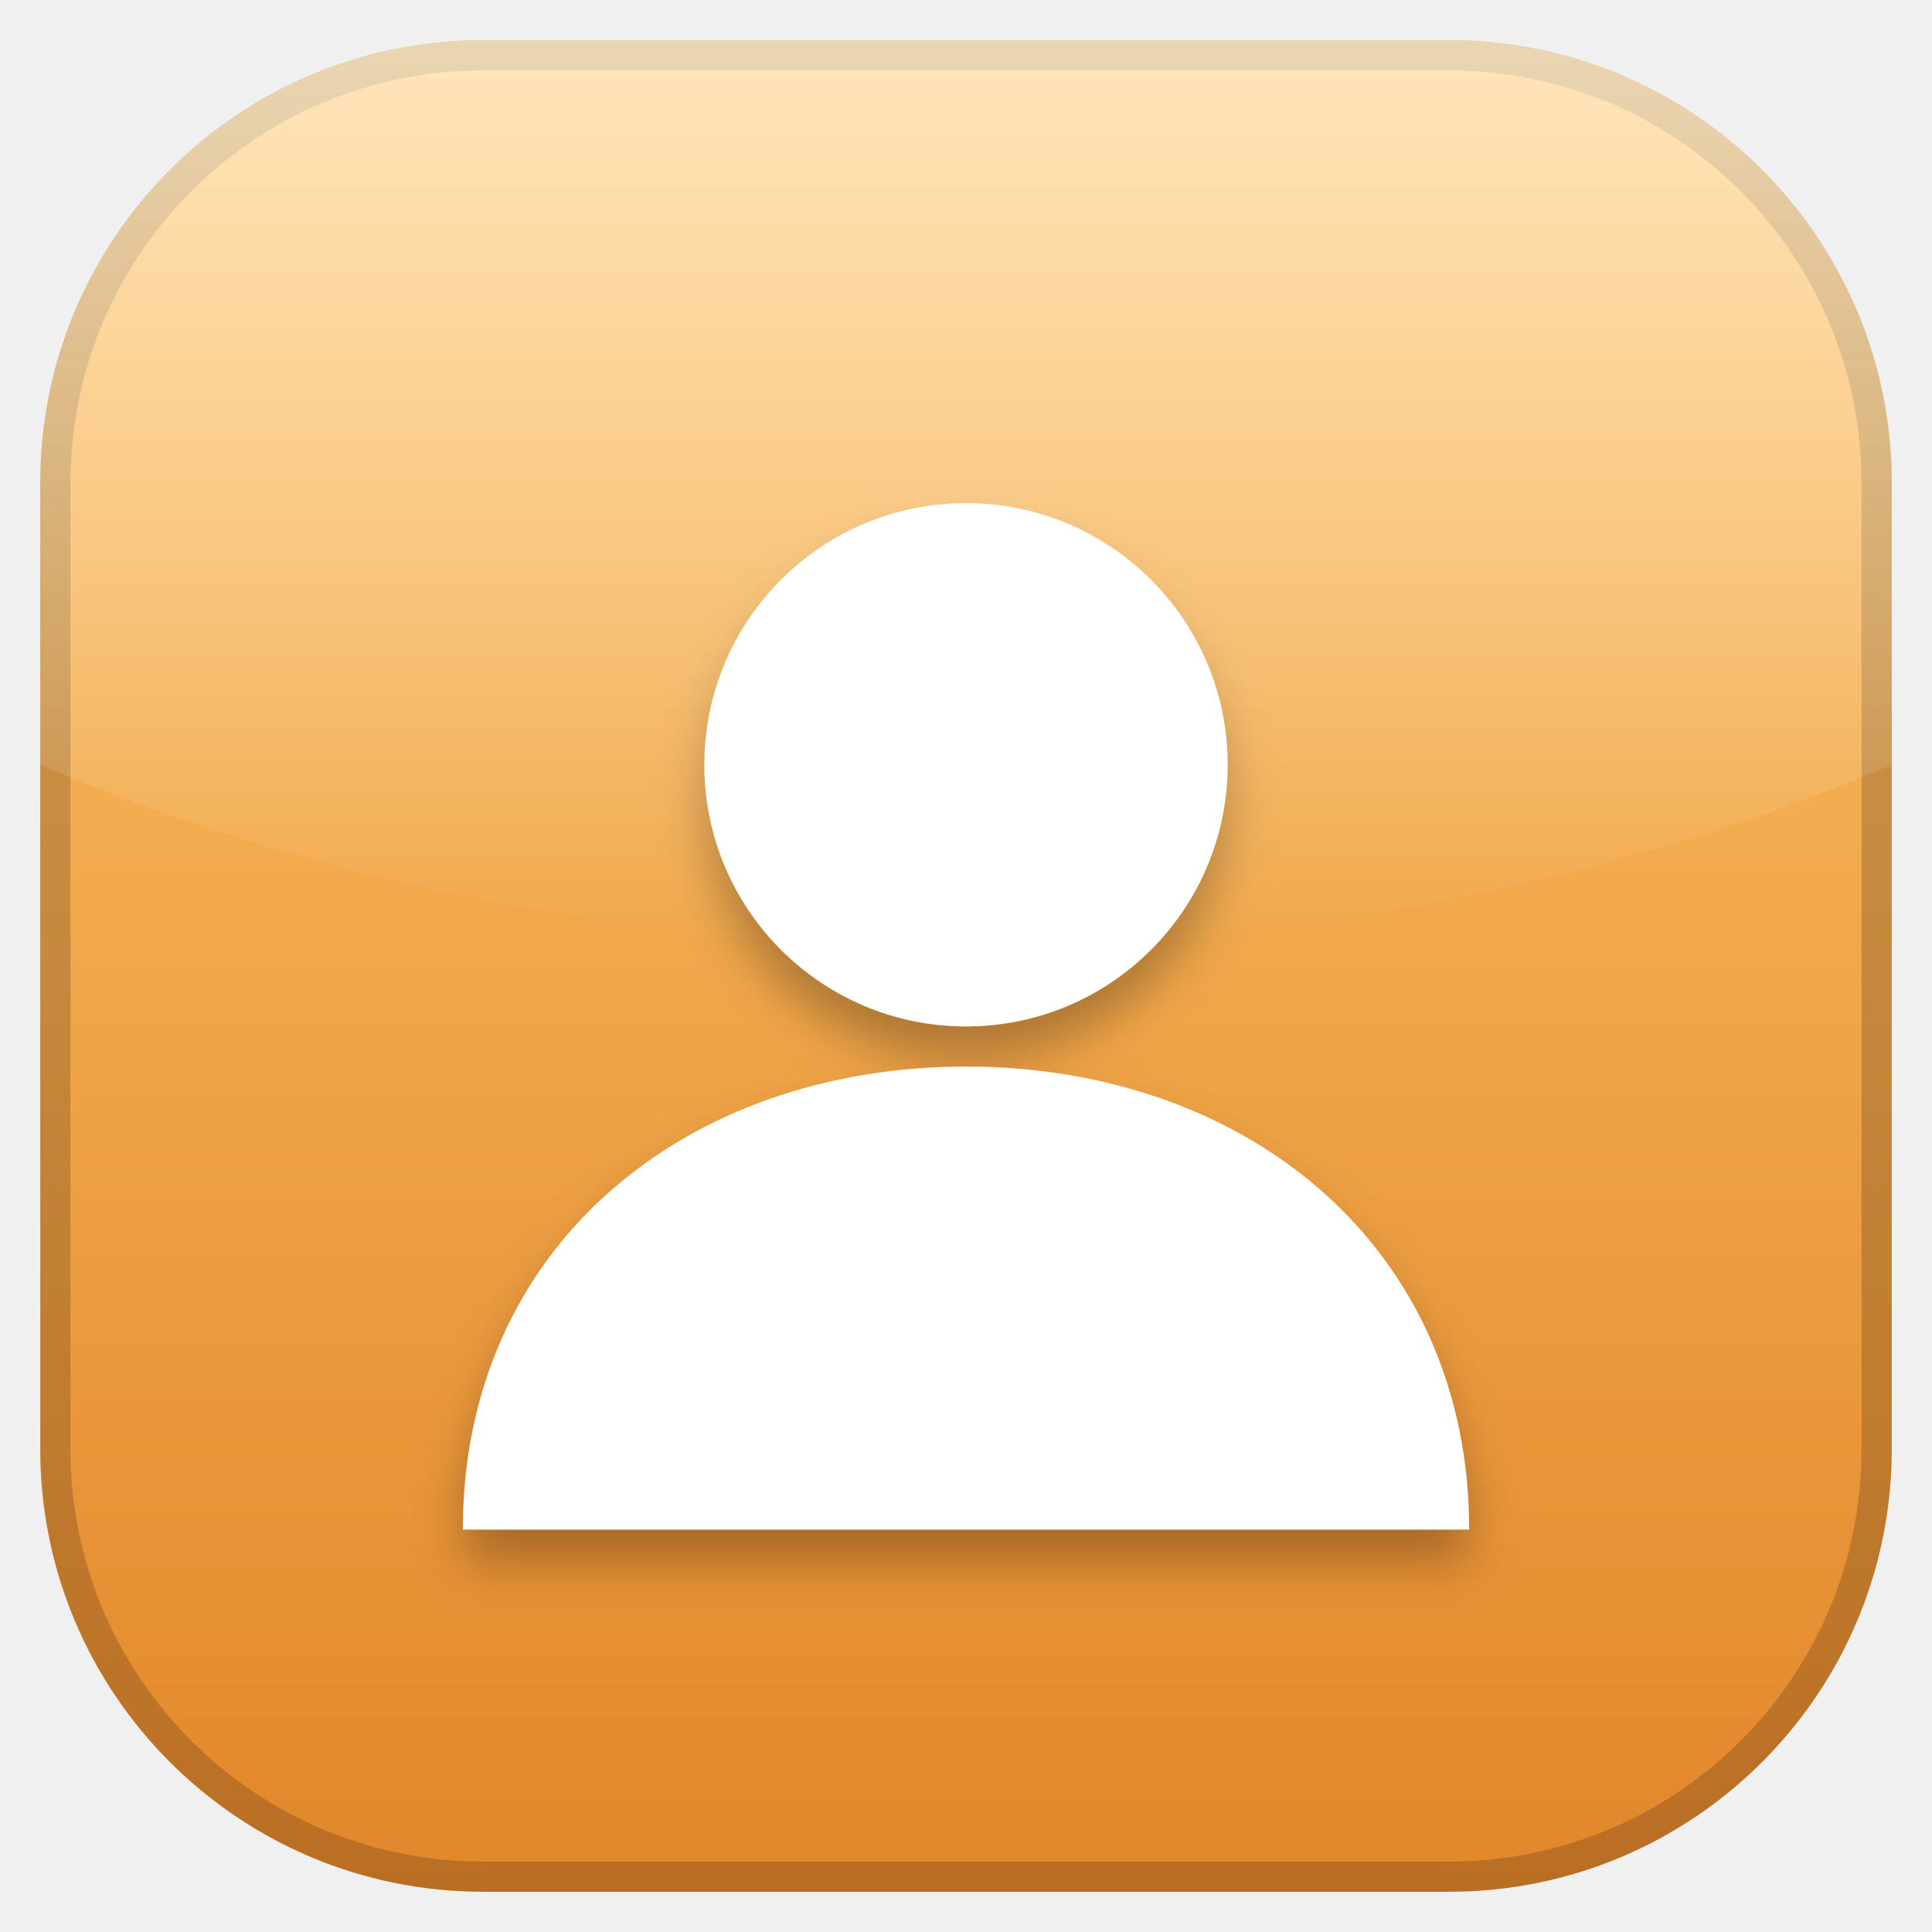
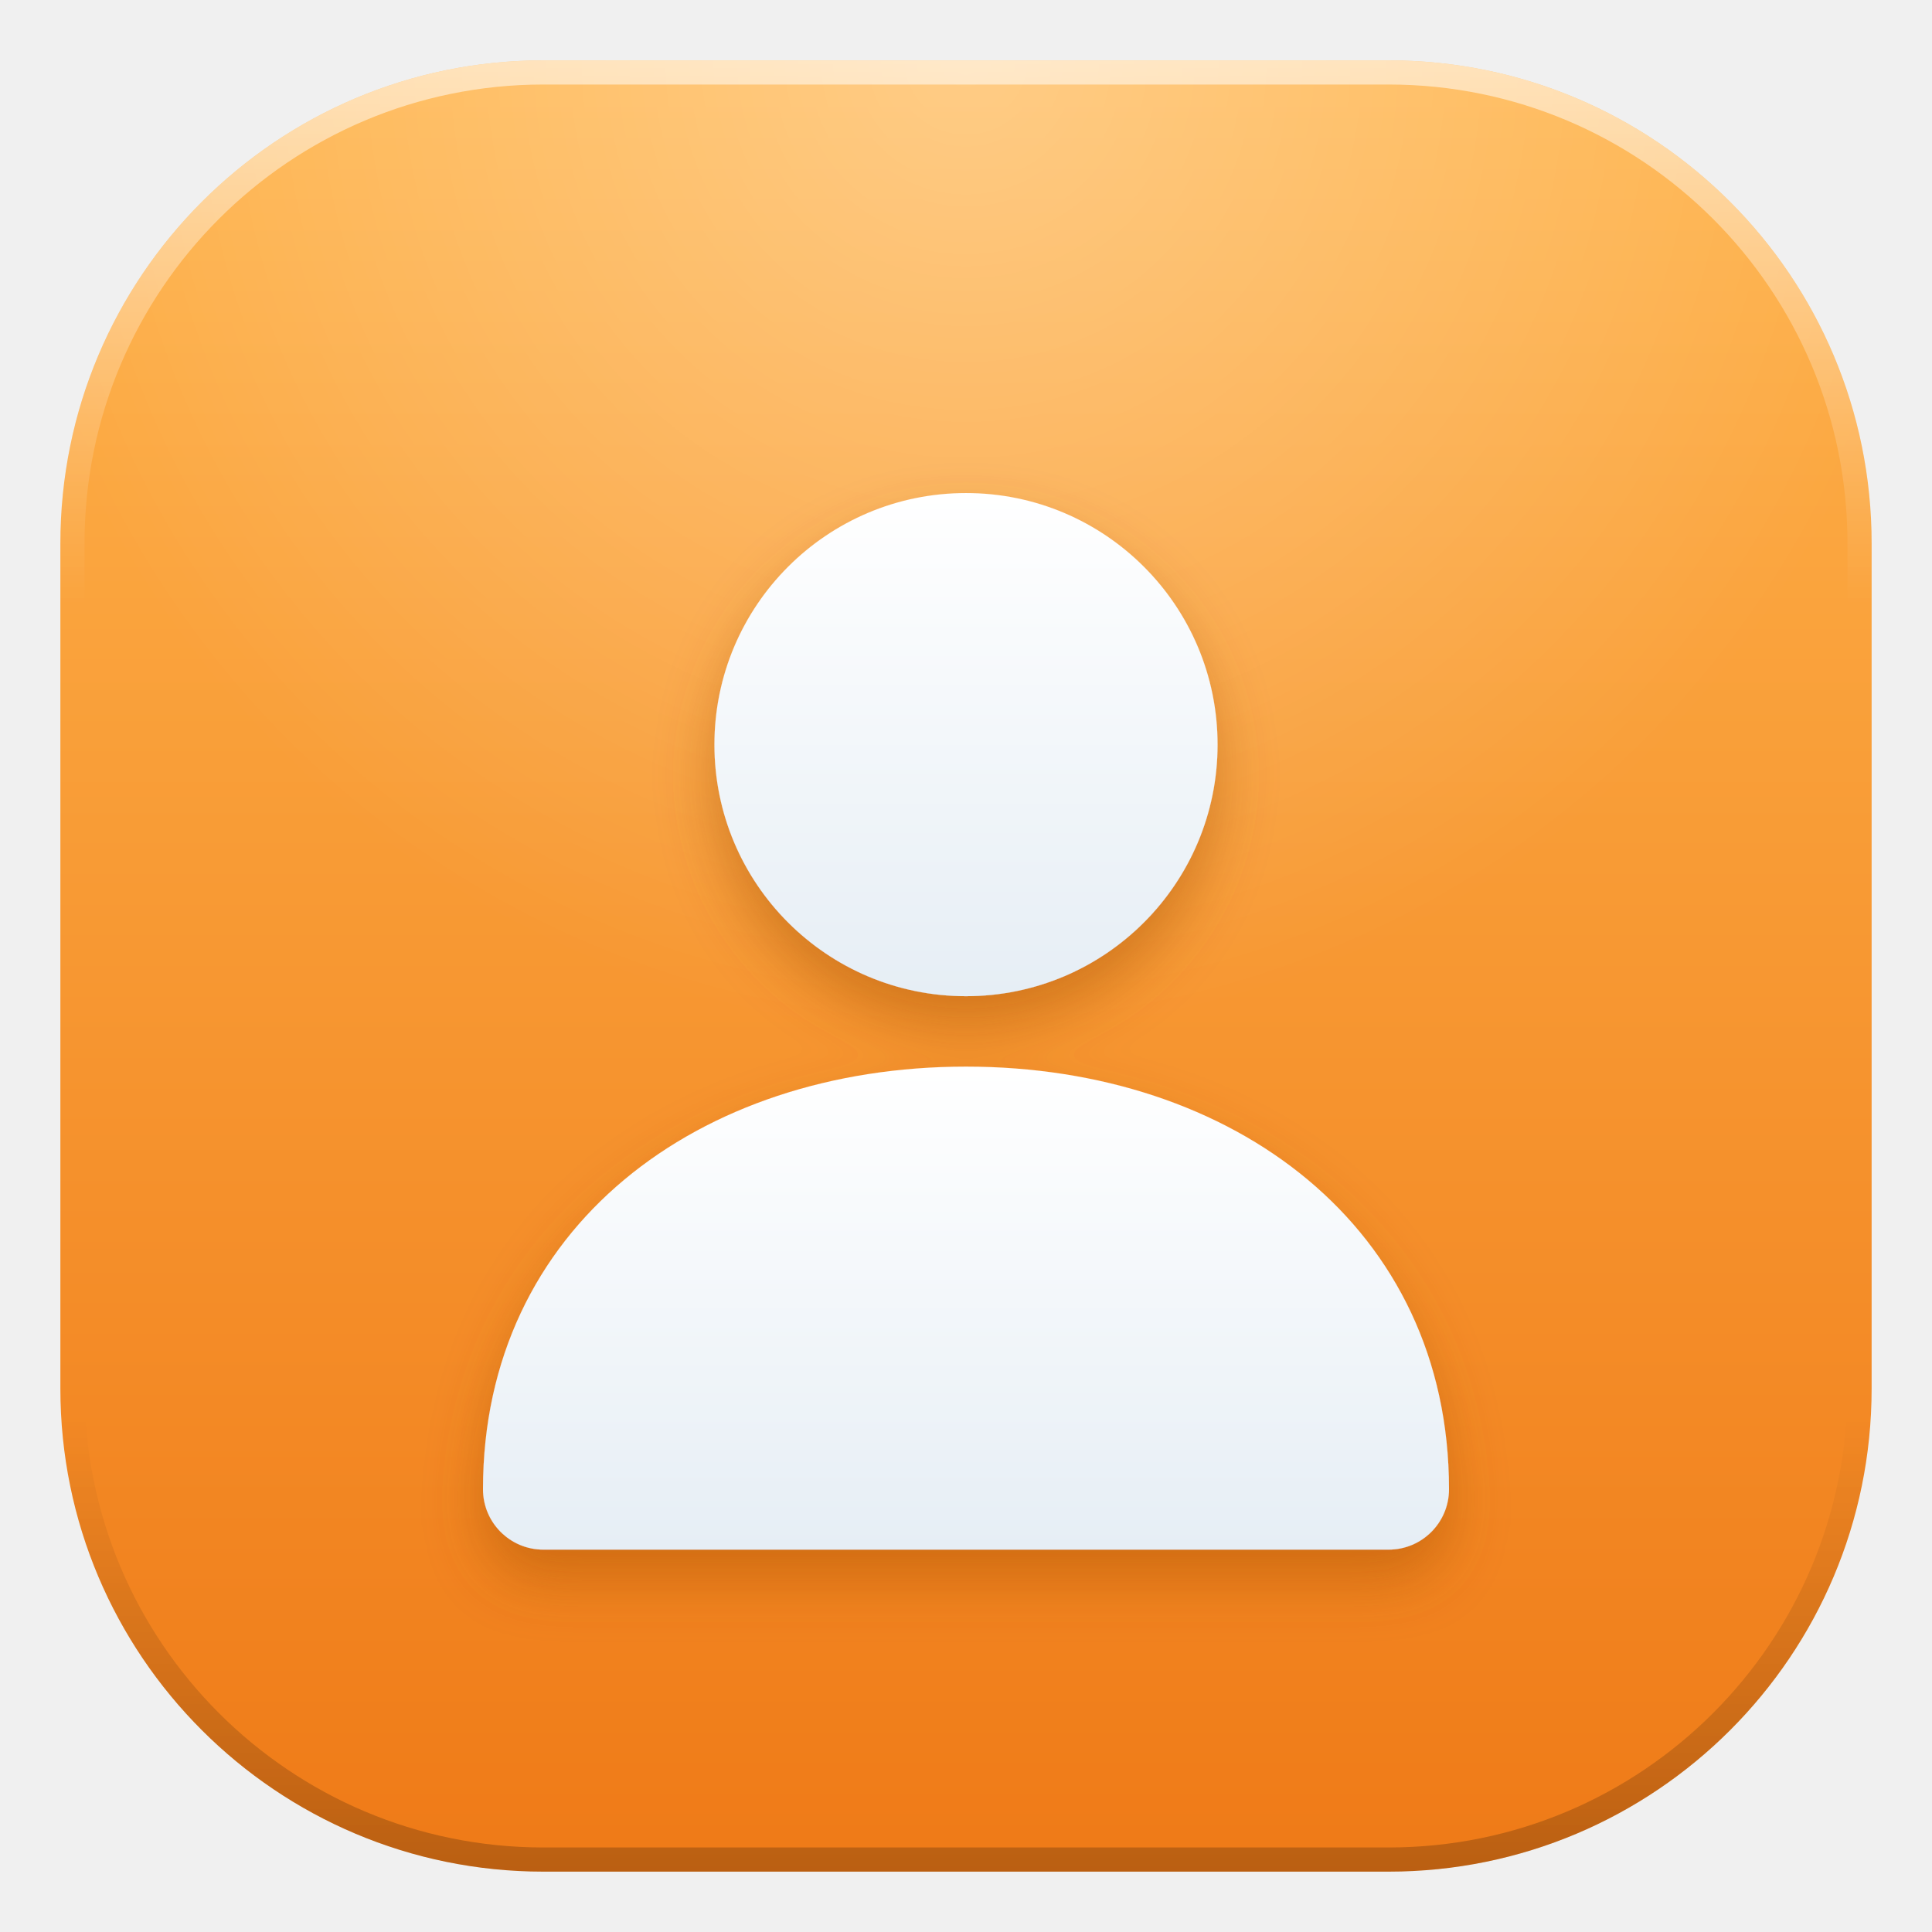
<svg xmlns="http://www.w3.org/2000/svg" viewBox="0 0 96 96">
  <defs>
    <linearGradient id="f" x1="0" y1="0" x2="0" y2="1">
-       <stop offset="0" stop-color="#ffc76a" />
-       <stop offset="1" stop-color="#e2862a" />
+       <stop offset="0" stop-color="#ffb54d" />
+       <stop offset="1" stop-color="#ef7a17" />
    </linearGradient>
-     <linearGradient id="g" x1="0" y1="0" x2="0" y2="1">
+     <radialGradient id="l" cx=".5" cy="0" r=".9">
+       <stop offset="0" stop-color="#fff" stop-opacity=".32" />
+       <stop offset=".6" stop-color="#fff" stop-opacity="0" />
+     </radialGradient>
+     <linearGradient id="r" x1="0" y1="0" x2="0" y2="1">
      <stop offset="0" stop-color="#fff" stop-opacity=".55" />
-       <stop offset="1" stop-color="#fff" stop-opacity="0" />
+       <stop offset=".3" stop-color="#fff" stop-opacity="0" />
+       <stop offset=".75" stop-color="#000" stop-opacity="0" />
+       <stop offset="1" stop-color="#000" stop-opacity=".22" />
+     </linearGradient>
+     <linearGradient id="w" x1="0" y1="0" x2="0" y2="1">
+       <stop offset="0" stop-color="#fff" />
+       <stop offset="1" stop-color="#e6eef5" />
    </linearGradient>
    <filter id="s" x="-20%" y="-20%" width="140%" height="140%">
-       <feDropShadow dx="0" dy="1.6" stdDeviation="1.2" flood-color="#000" flood-opacity=".28" />
+       <feDropShadow dx="0" dy="1.5" stdDeviation="1.4" flood-color="#a84f06" flood-opacity=".45" />
    </filter>
  </defs>
-   <rect x="2" y="2" width="92" height="92" rx="22" fill="url(#f)" />
-   <rect x="2.75" y="2.75" width="90.5" height="90.5" rx="21.25" fill="none" stroke="#000" stroke-opacity=".18" stroke-width="1.5" />
+   <rect x="3" y="3" width="90" height="90" rx="24" fill="url(#f)" />
+   <rect x="3" y="3" width="90" height="90" rx="24" fill="url(#l)" />
  <g filter="url(#s)">
-     <circle fill="#fff" cx="48" cy="38" r="13" />
-     <path fill="#fff" d="M23 76c0-14 11-23 25-23s25 9 25 23z" />
+     <circle cx="48" cy="37" r="12.5" fill="url(#w)" />
+     <path fill="url(#w)" d="M24 74c0-13 10.7-21 24-21s24 8 24 21a3 3 0 0 1-3 3H27a3 3 0 0 1-3-3z" />
  </g>
-   <path d="M2 24A22 22 0 0 1 24 2h48a22 22 0 0 1 22 22v14c-14 6-30 9-46 9S16 44 2 38z" fill="url(#g)" />
+   <rect x="3.6" y="3.6" width="88.8" height="88.8" rx="23.4" fill="none" stroke="url(#r)" stroke-width="1.2" />
</svg>
